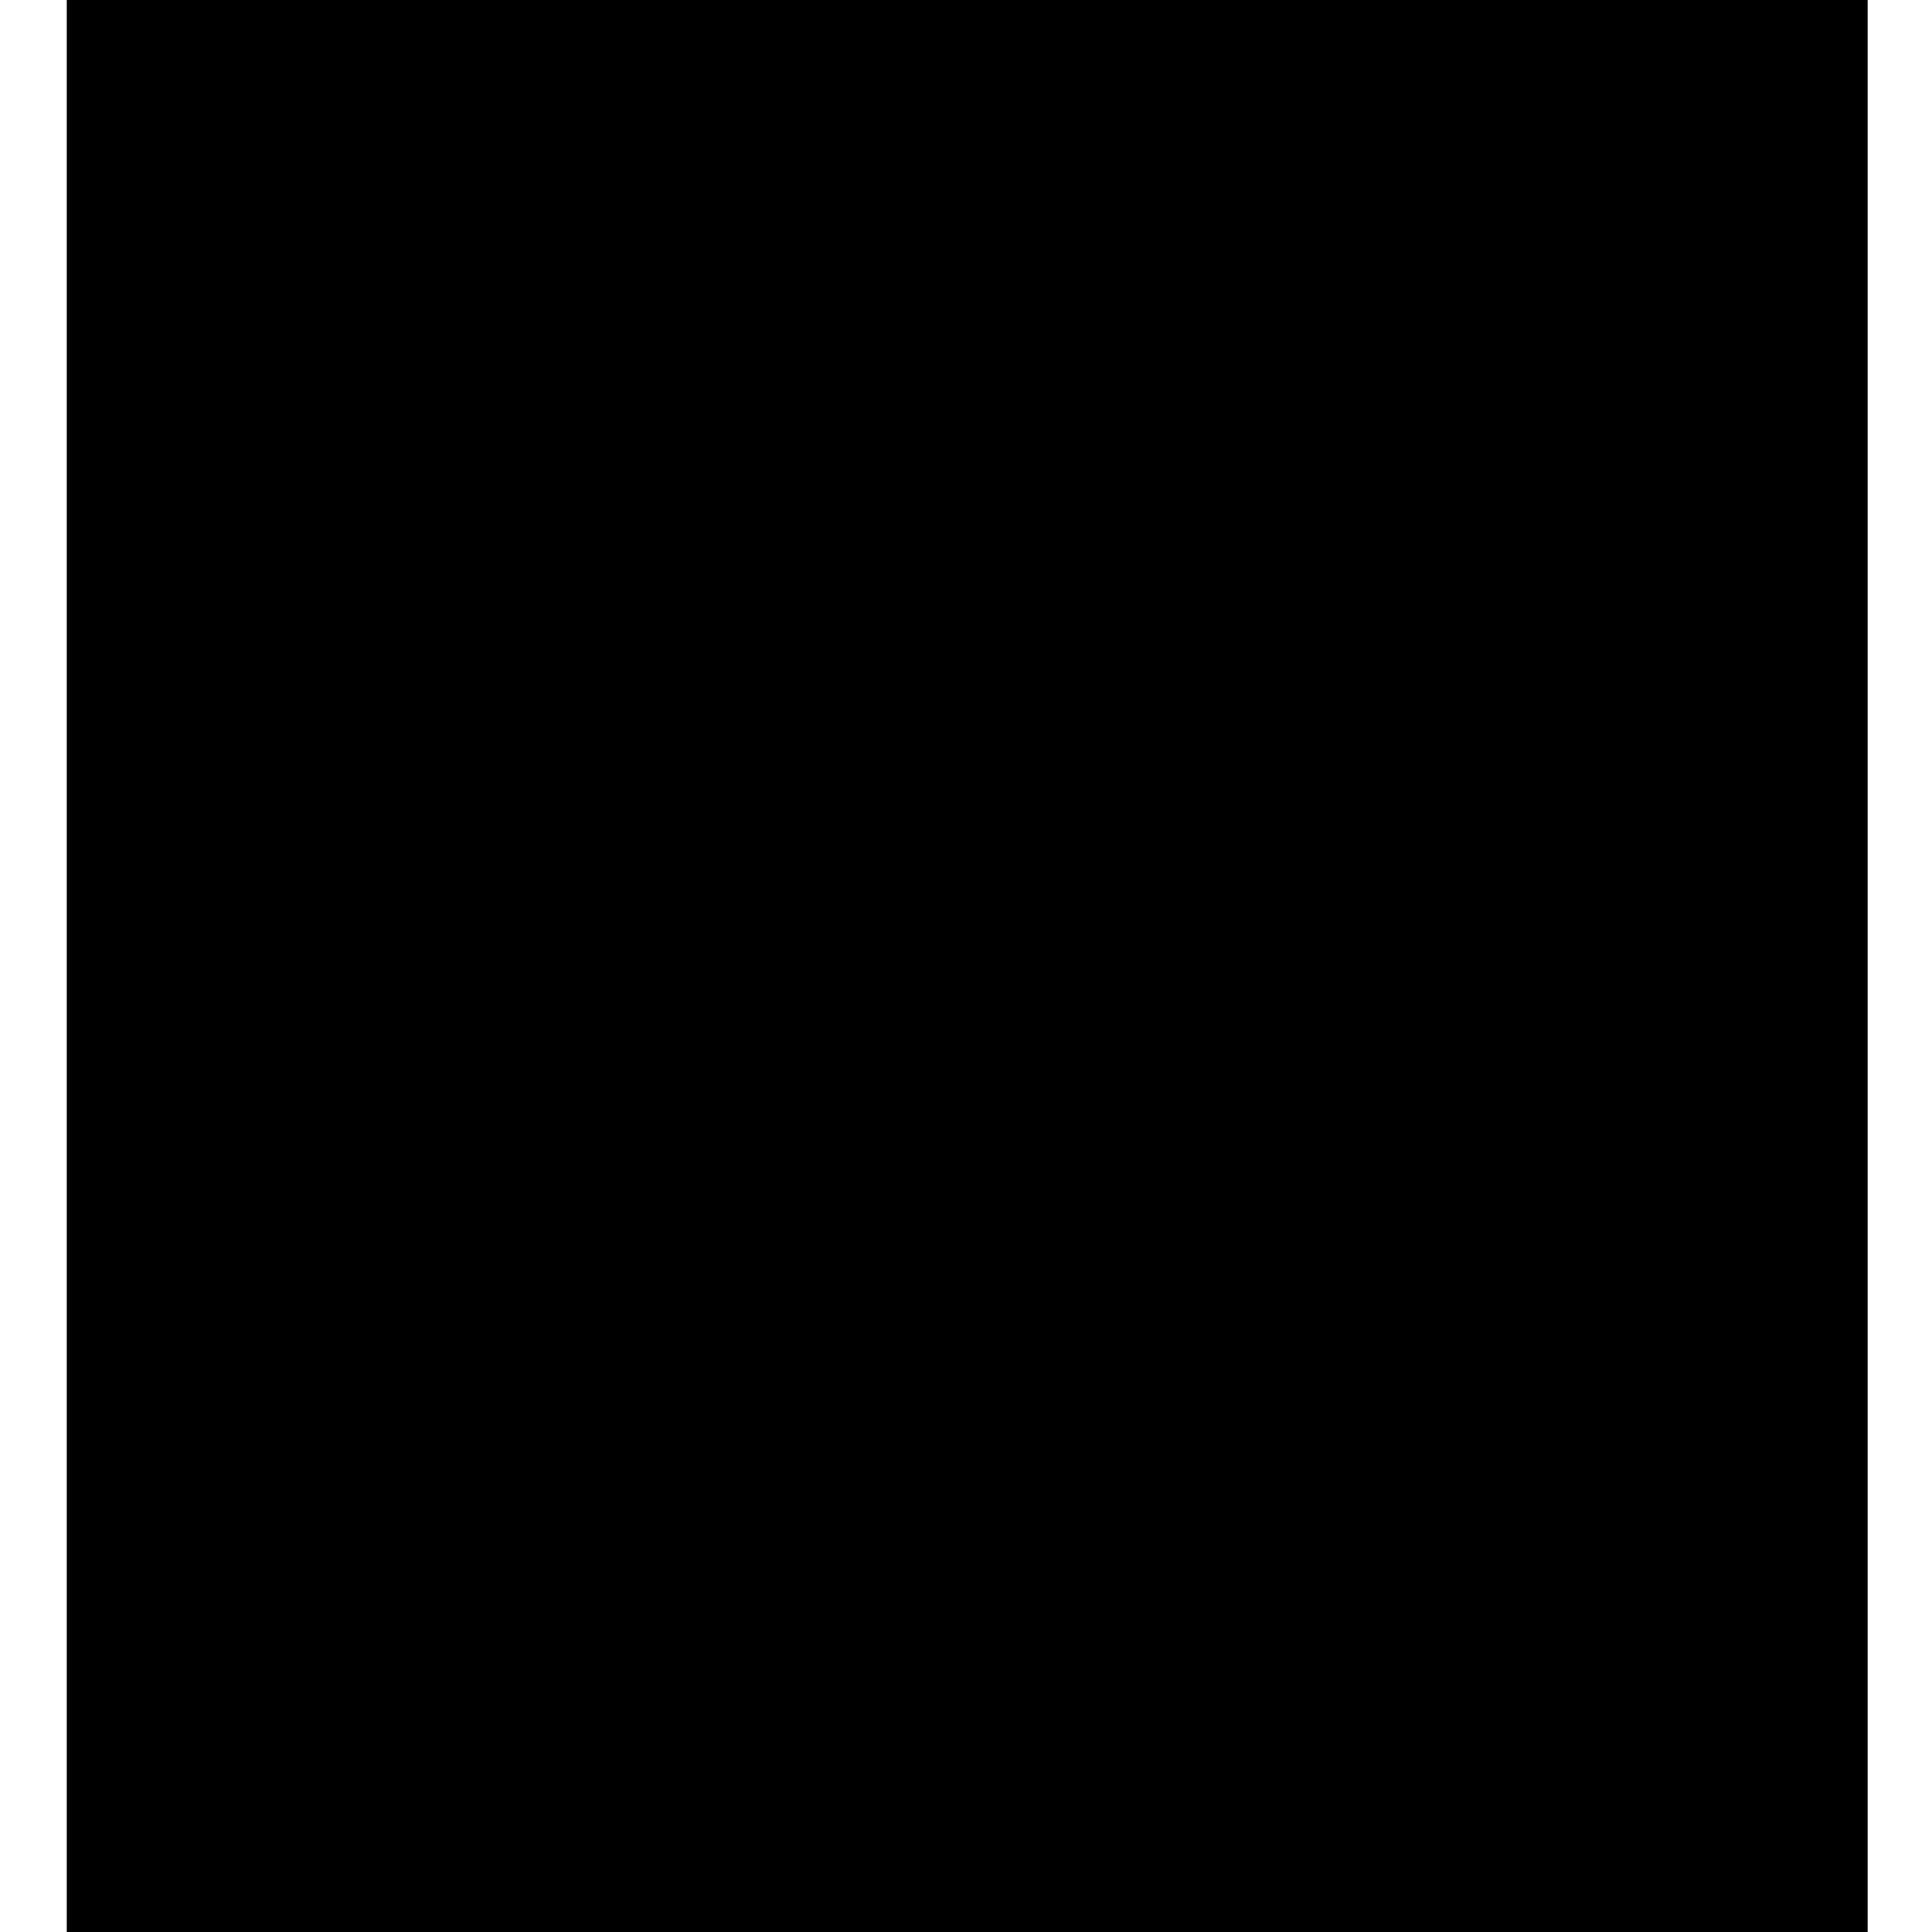
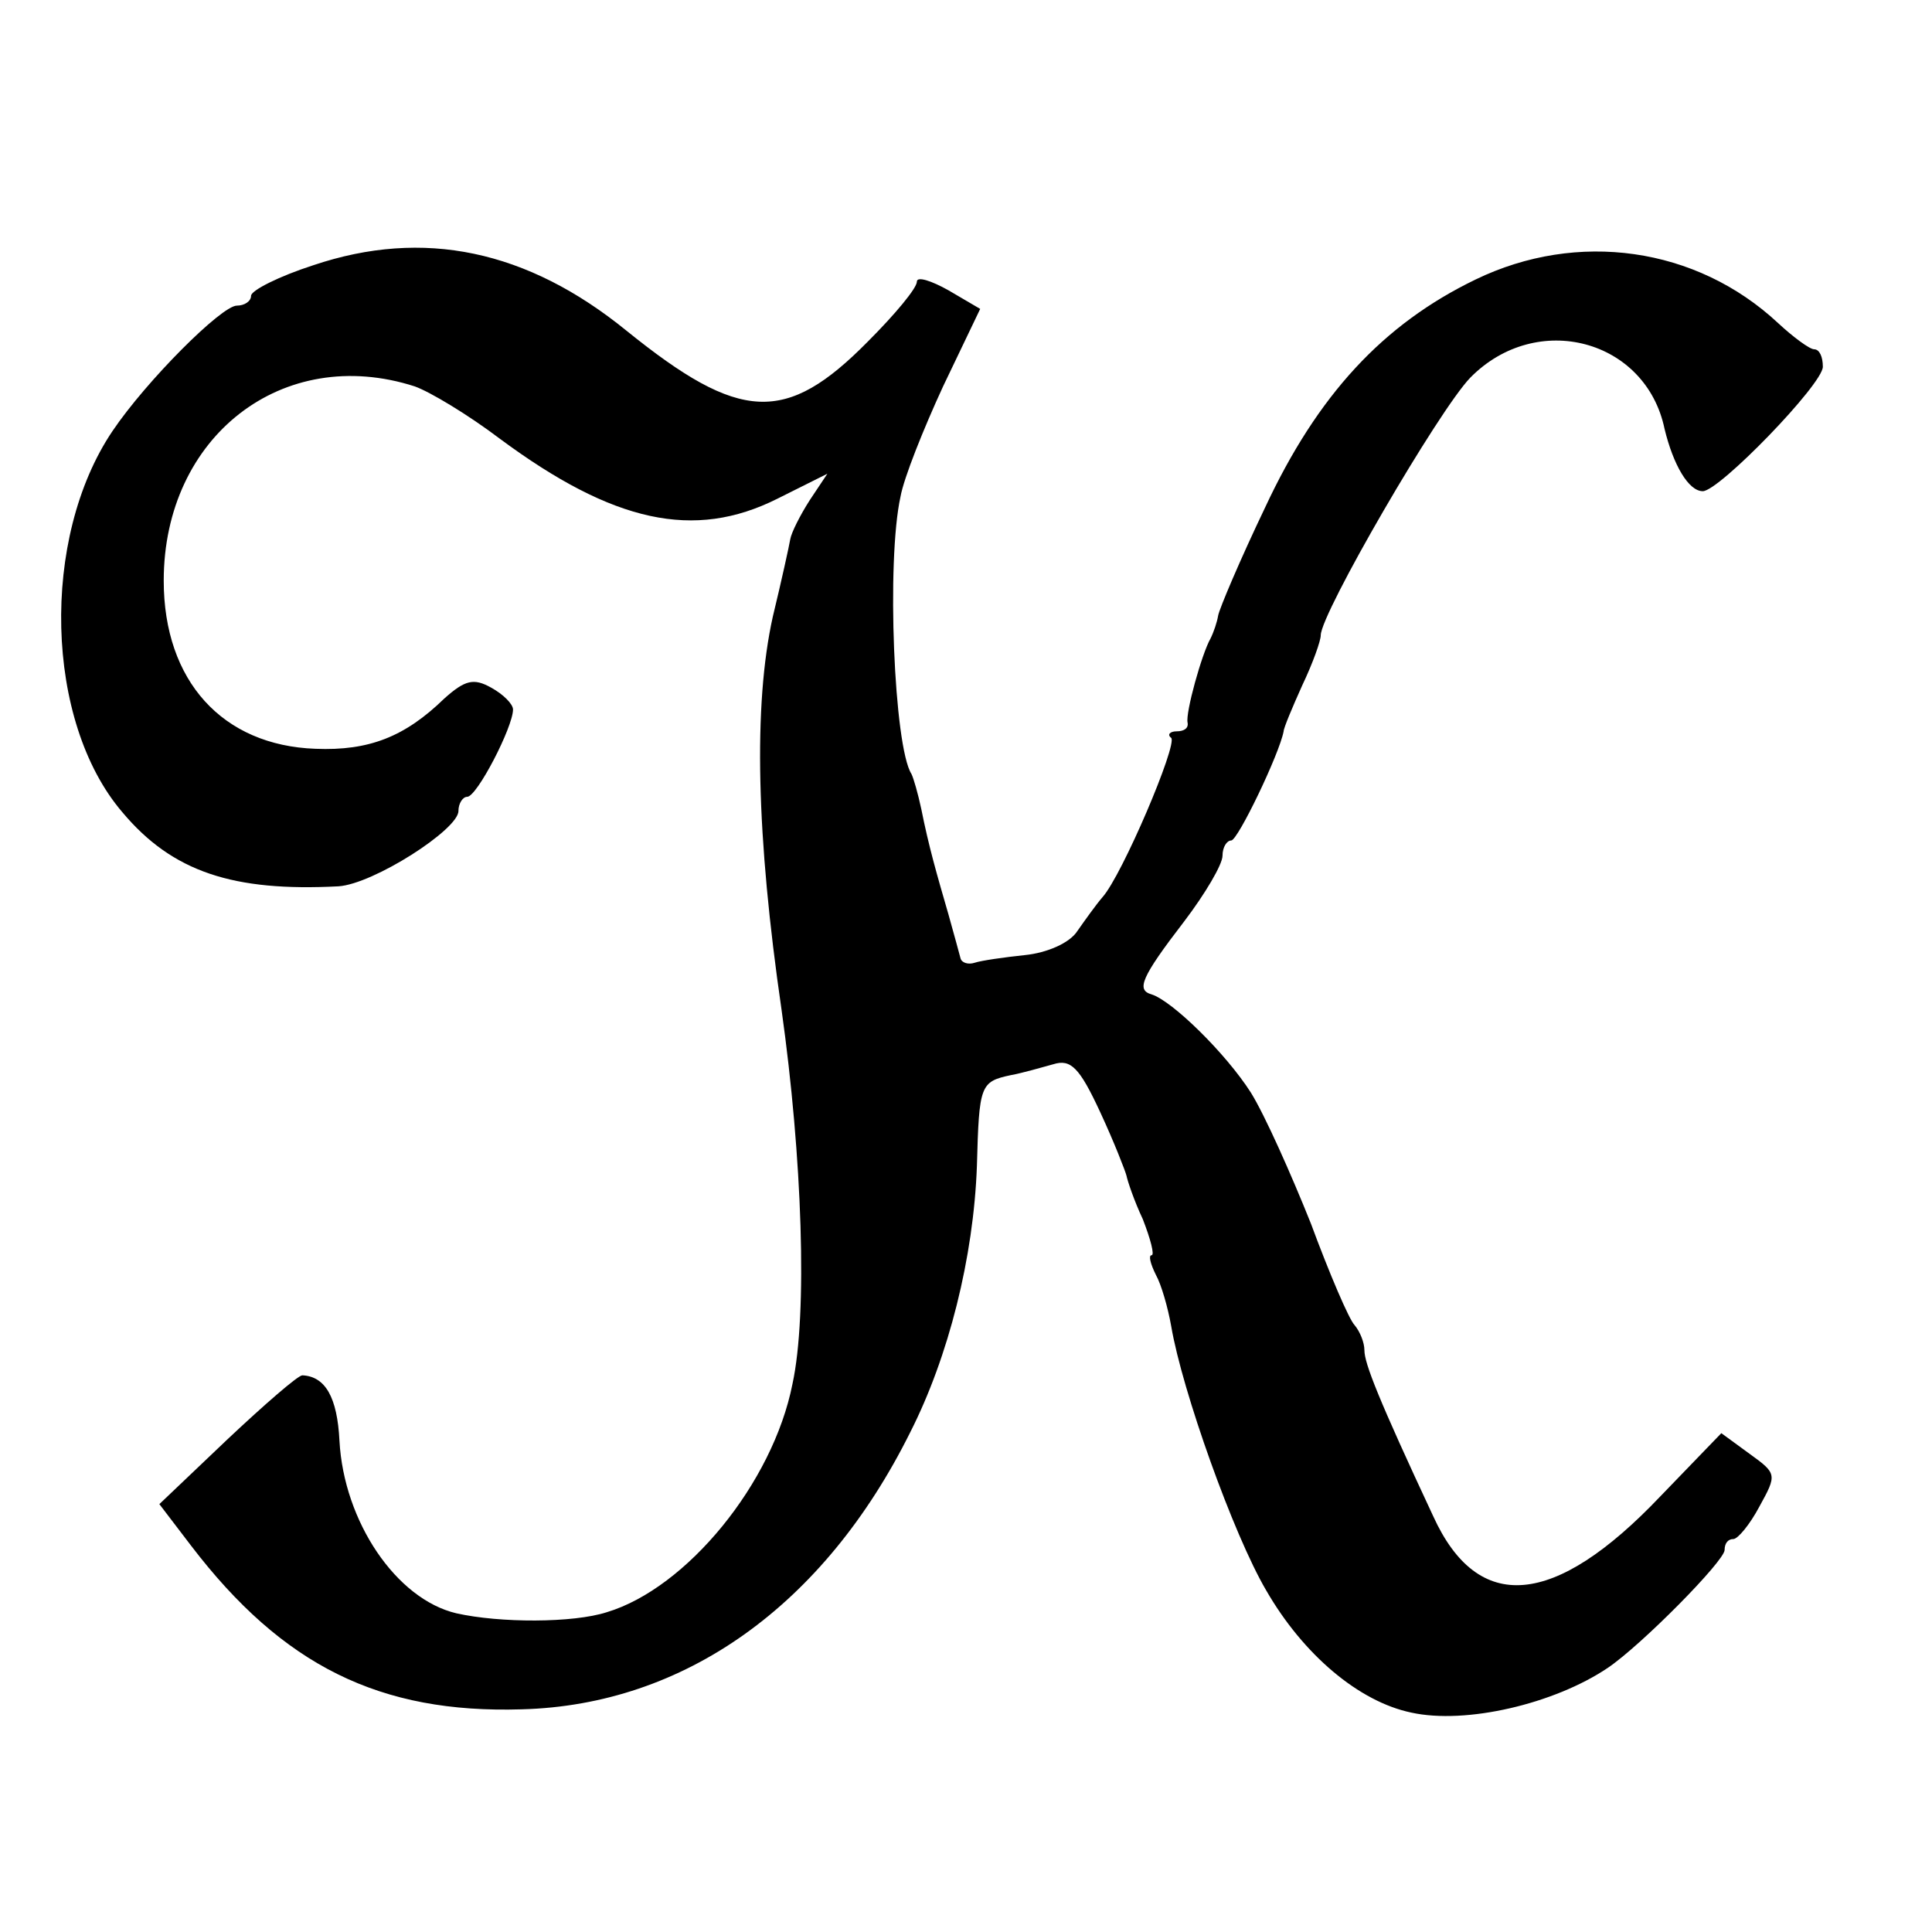
- <svg xmlns="http://www.w3.org/2000/svg" version="1.0" width="810pt" height="810pt" viewBox="0 0 810 810" preserveAspectRatio="xMidYMid meet">
-   <g transform="translate(0,810) scale(0.1,-0.1)" fill="#000000" stroke="none">
-     <path d="M280 4050 l0 -4050 3775 0 3775 0 0 4050 0 4050 -3775 0 -3775 0 0 -4050z" />
+ <svg xmlns="http://www.w3.org/2000/svg" version="1.0" width="177pt" height="177pt" viewBox="0 0 177 177" preserveAspectRatio="xMidYMid meet">
+   <g transform="translate(0,177) scale(0.1,-0.1)" fill="#000000" stroke="none">
+     <path d="M287 1527 c-31 -10 -57 -23 -57 -28 0 -5 -6 -9 -13 -9 -14 0 -83 -69 -114 -115 -66 -98 -62 -266 9 -349 46 -55 102 -73 198 -68 32 2 110 52 110 69 0 7 4 13 8 13 9 0 42 64 42 80 0 5 -9 14 -20 20 -16 9 -24 7 -43 -10 -36 -35 -69 -48 -118 -46 -85 3 -139 62 -139 154 0 132 109 217 230 178 14 -5 49 -26 78 -48 104 -77 178 -93 254 -55 l46 23 -16 -24 c-9 -14 -17 -30 -18 -36 -1 -6 -8 -38 -16 -71 -18 -81 -15 -202 8 -360 19 -135 24 -279 10 -343 -18 -91 -97 -187 -170 -209 -31 -10 -98 -10 -138 -1 -55 13 -103 84 -107 158 -2 40 -13 59 -34 60 -4 0 -35 -27 -69 -59 l-62 -59 29 -38 c84 -110 173 -154 303 -150 149 4 277 95 356 254 35 69 58 160 61 244 2 74 3 77 31 83 11 2 28 7 39 10 16 5 24 -3 43 -44 13 -28 23 -54 24 -58 1 -5 7 -23 15 -40 7 -18 11 -33 8 -33 -3 0 -1 -8 4 -18 5 -9 11 -30 14 -47 10 -59 57 -191 87 -242 34 -59 85 -102 133 -112 50 -11 131 8 180 41 31 21 107 98 107 108 0 6 3 10 8 10 4 0 15 13 24 30 16 29 16 30 -9 48 l-26 19 -56 -58 c-97 -102 -167 -108 -208 -18 -50 107 -63 140 -63 152 0 7 -4 17 -9 23 -5 5 -23 47 -40 93 -18 45 -42 99 -55 120 -23 36 -72 84 -91 90 -14 4 -10 15 30 67 19 25 35 52 35 60 0 8 4 14 8 14 6 0 44 79 48 100 0 3 8 22 17 42 10 21 17 41 17 46 0 20 108 206 137 236 61 62 161 35 178 -47 8 -33 22 -57 35 -57 15 0 110 98 110 114 0 9 -3 16 -8 16 -4 0 -19 11 -33 24 -75 70 -184 85 -277 40 -85 -41 -145 -106 -193 -209 -23 -48 -42 -93 -43 -99 -1 -6 -4 -15 -7 -21 -8 -14 -23 -68 -21 -77 1 -5 -3 -8 -10 -8 -6 0 -9 -3 -5 -6 6 -6 -45 -126 -63 -146 -6 -7 -16 -21 -23 -31 -7 -11 -28 -20 -48 -22 -19 -2 -40 -5 -46 -7 -6 -2 -12 0 -13 4 -1 4 -6 22 -11 40 -11 38 -18 62 -25 97 -3 14 -7 28 -9 32 -16 25 -23 195 -10 254 3 17 21 62 39 101 l34 71 -29 17 c-16 9 -29 13 -29 8 0 -6 -20 -30 -45 -55 -75 -76 -117 -74 -221 10 -91 74 -186 94 -287 60z" />
  </g>
</svg>
